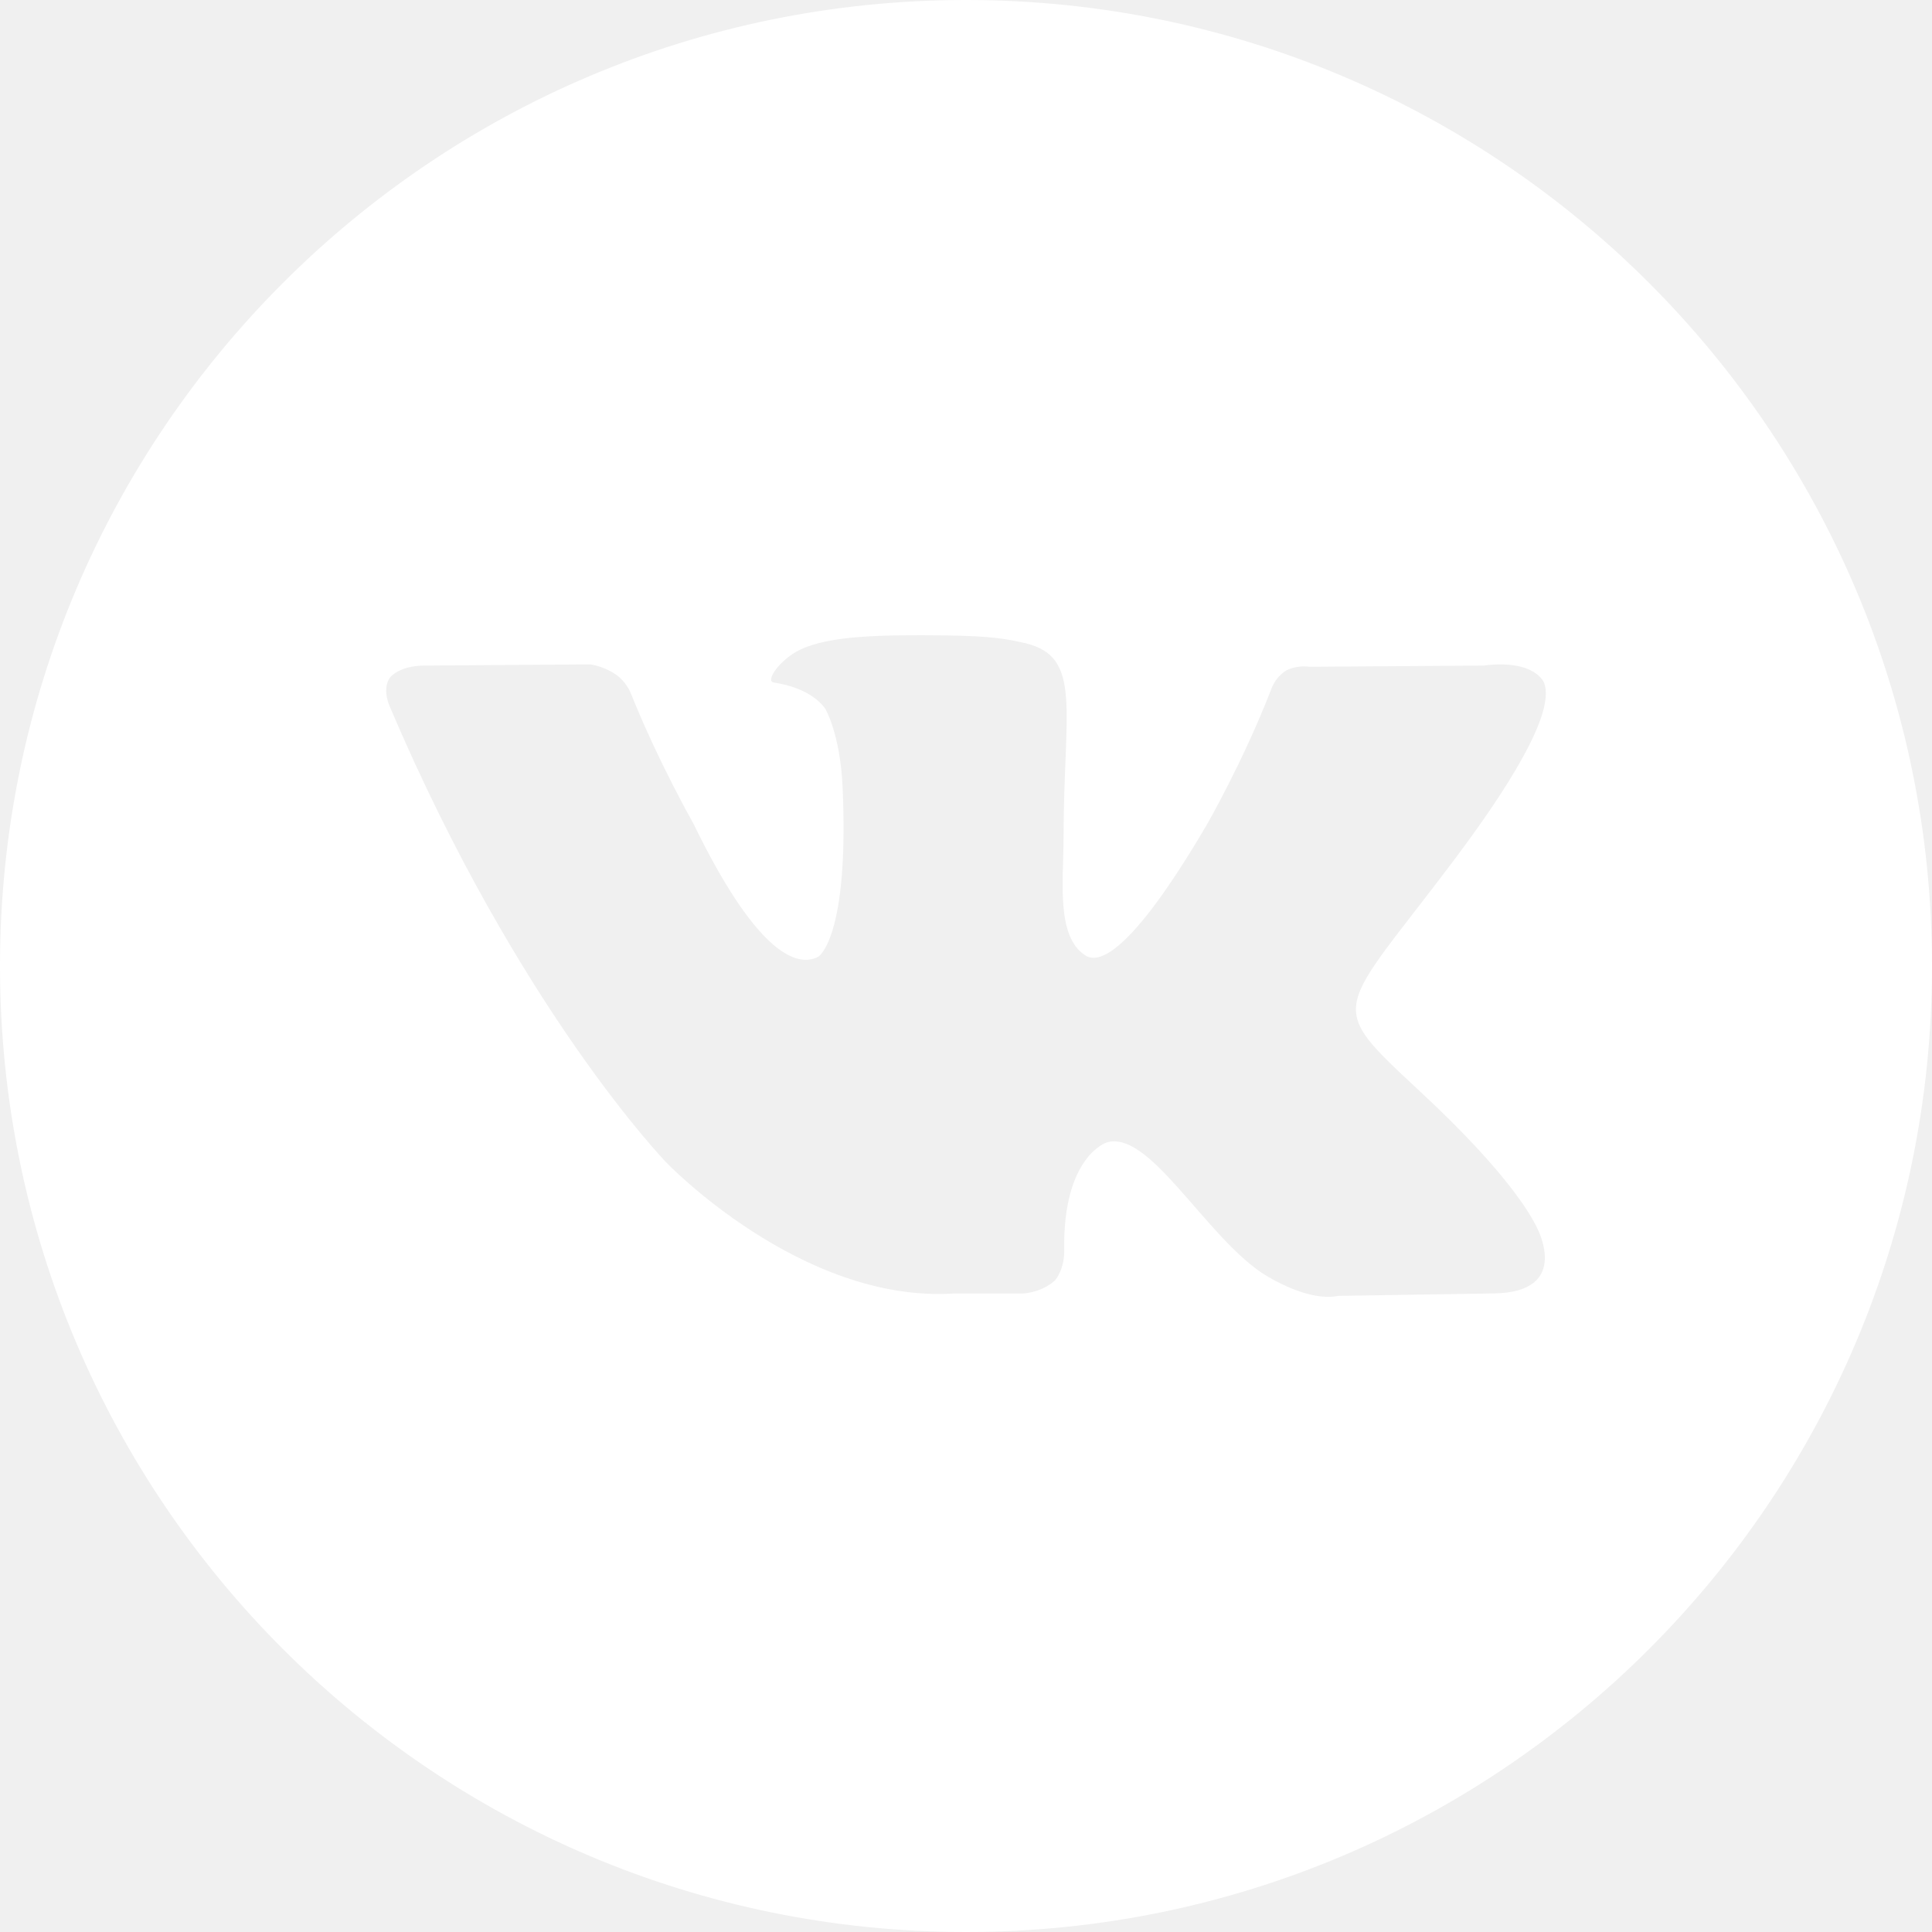
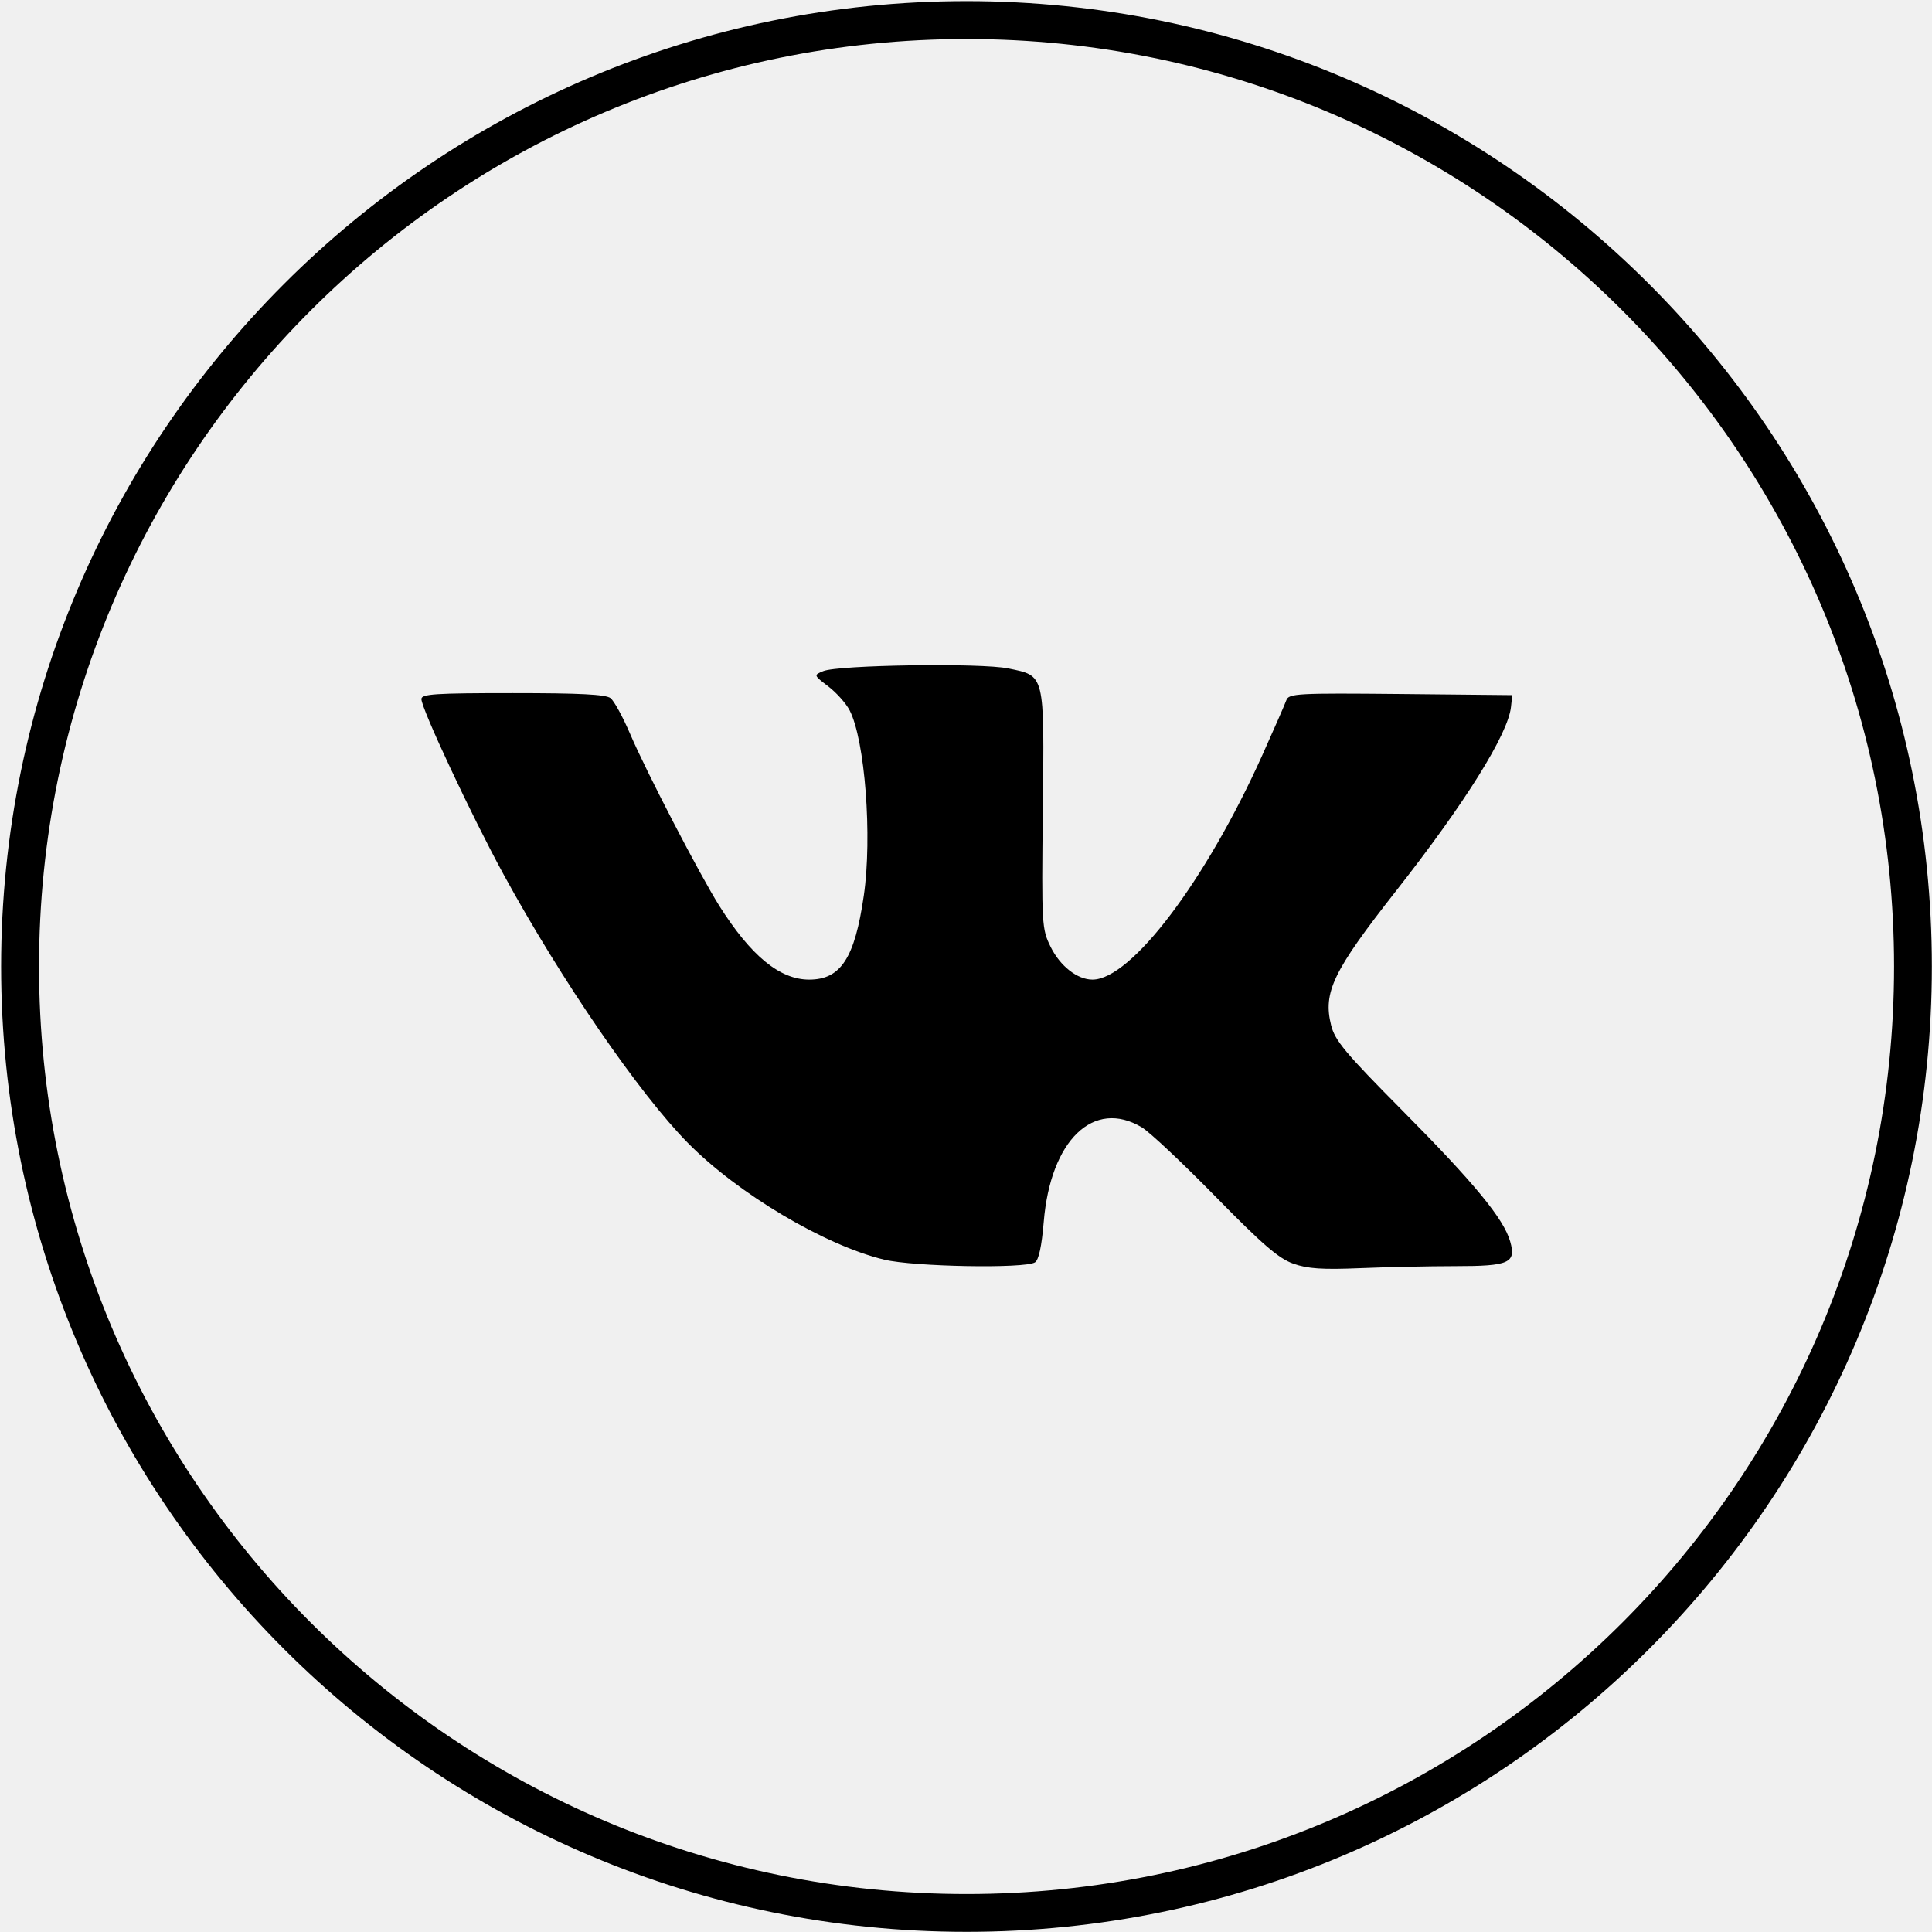
<svg xmlns="http://www.w3.org/2000/svg" version="1.1" id="Layer_1" x="0px" y="0px" width="50px" height="50px" viewBox="0 0 50 50" enable-background="new 0 0 50 50" xml:space="preserve">
-   <path fill="#FFFFFF" d="M25,0C11.193,0,0,11.193,0,25c0,13.807,11.193,25,25,25c13.807,0,25-11.193,25-25C50,11.193,38.807,0,25,0z   M36.76,28.255c2.406,2.234,2.906,3.313,2.984,3.453c0,0,1,1.75-1.109,1.766l-4,0.063c-0.859,0.172-2-0.609-2-0.609  c-1.5-1.031-2.906-3.703-4-3.359c0,0-1.125,0.359-1.094,2.766c0.016,0.516-0.234,0.797-0.234,0.797s-0.281,0.297-0.828,0.344h-1.797  c-3.953,0.25-7.438-3.391-7.438-3.391s-3.813-3.938-7.156-11.797c-0.219-0.516,0.016-0.766,0.016-0.766s0.234-0.297,0.891-0.297  l4.281-0.031c0.406,0.063,0.688,0.281,0.688,0.281s0.25,0.172,0.375,0.5c0.703,1.75,1.609,3.344,1.609,3.344  c1.563,3.219,2.625,3.766,3.234,3.438c0,0,0.797-0.484,0.625-4.375c-0.063-1.406-0.453-2.047-0.453-2.047  c-0.359-0.484-1.031-0.625-1.328-0.672c-0.234-0.031,0.156-0.594,0.672-0.844c0.766-0.375,2.125-0.391,3.734-0.375  c1.266,0.016,1.625,0.094,2.109,0.203c1.484,0.359,0.984,1.734,0.984,5.047c0,1.063-0.203,2.547,0.563,3.031  c0.328,0.219,1.141,0.031,3.141-3.375c0,0,0.938-1.625,1.672-3.516c0.125-0.344,0.391-0.484,0.391-0.484s0.25-0.141,0.594-0.094  l4.5-0.031c1.359-0.172,1.578,0.453,1.578,0.453c0.234,0.641-0.5,2.141-2.344,4.594C34.588,26.302,34.26,25.927,36.76,28.255z" />
+   <defs id="defs7" />
+   <path style="color:#000000;font-style:normal;font-variant:normal;font-weight:normal;font-stretch:normal;font-size:medium;line-height:normal;font-family:sans-serif;text-indent:0;text-align:start;text-decoration:none;text-decoration-line:none;text-decoration-style:solid;text-decoration-color:#000000;letter-spacing:normal;word-spacing:normal;text-transform:none;direction:ltr;block-progression:tb;writing-mode:lr-tb;baseline-shift:baseline;text-anchor:start;white-space:normal;clip-rule:nonzero;display:inline;overflow:visible;visibility:visible;opacity:1;isolation:auto;mix-blend-mode:normal;color-interpolation:sRGB;color-interpolation-filters:linearRGB;solid-color:#000000;solid-opacity:1;fill-opacity:1;fill-rule:nonzero;stroke:none;stroke-width:1;stroke-linecap:butt;stroke-linejoin:miter;stroke-miterlimit:4;stroke-dasharray:none;stroke-dashoffset:0;stroke-opacity:1;color-rendering:auto;image-rendering:auto;shape-rendering:auto;text-rendering:auto;enable-background:accumulate" d="M 25.014 0.029 C 11.222 0.029 0.029 11.222 0.029 25.014 C 0.029 38.806 11.222 49.996 25.014 49.996 C 38.806 49.996 49.996 38.806 49.996 25.014 C 49.996 11.222 38.806 0.029 25.014 0.029 z M 25.014 1.01 C 38.276 1.01 49.018 11.751 49.018 25.014 C 49.018 38.276 38.276 49.018 25.014 49.018 C 11.751 49.018 1.01 38.276 1.01 25.014 C 1.01 11.751 11.751 1.01 25.014 1.01 z M 23.582 17.219 C 22.522 17.235 21.501 17.288 21.305 17.369 C 21.056 17.472 21.054 17.473 21.436 17.764 C 21.645 17.924 21.894 18.201 21.988 18.383 C 22.386 19.152 22.577 21.654 22.355 23.18 C 22.121 24.796 21.76 25.352 20.941 25.352 C 20.182 25.352 19.434 24.739 18.617 23.445 C 18.116 22.651 16.724 19.969 16.309 18.996 C 16.122 18.559 15.894 18.141 15.801 18.068 C 15.677 17.971 14.999 17.938 13.27 17.938 C 11.262 17.938 10.906 17.96 10.906 18.092 C 10.906 18.341 12.207 21.118 13.035 22.635 C 14.527 25.367 16.542 28.302 17.803 29.58 C 19.098 30.893 21.342 32.228 22.883 32.6 C 23.647 32.784 26.523 32.836 26.785 32.67 C 26.883 32.608 26.959 32.252 27.012 31.621 C 27.187 29.505 28.304 28.429 29.551 29.176 C 29.755 29.298 30.612 30.105 31.457 30.967 C 32.671 32.206 33.092 32.57 33.469 32.703 C 33.842 32.836 34.219 32.861 35.207 32.82 C 35.901 32.791 37.001 32.768 37.65 32.768 C 39.062 32.768 39.242 32.687 39.084 32.131 C 38.917 31.542 38.156 30.619 36.295 28.742 C 34.813 27.247 34.547 26.928 34.449 26.533 C 34.237 25.68 34.499 25.135 36.123 23.066 C 37.911 20.79 39.028 19.003 39.104 18.297 L 39.137 17.99 L 36.248 17.961 C 33.567 17.935 33.353 17.948 33.291 18.121 C 33.254 18.224 32.974 18.864 32.668 19.545 C 31.206 22.797 29.273 25.352 28.273 25.352 C 27.881 25.352 27.437 25.003 27.191 24.506 C 26.961 24.039 26.956 23.951 26.988 20.973 C 27.027 17.405 27.049 17.497 26.094 17.299 C 25.742 17.226 24.643 17.203 23.582 17.219 z " id="path3" />
+   <g id="layer1" style="display:inline" />
</svg>
